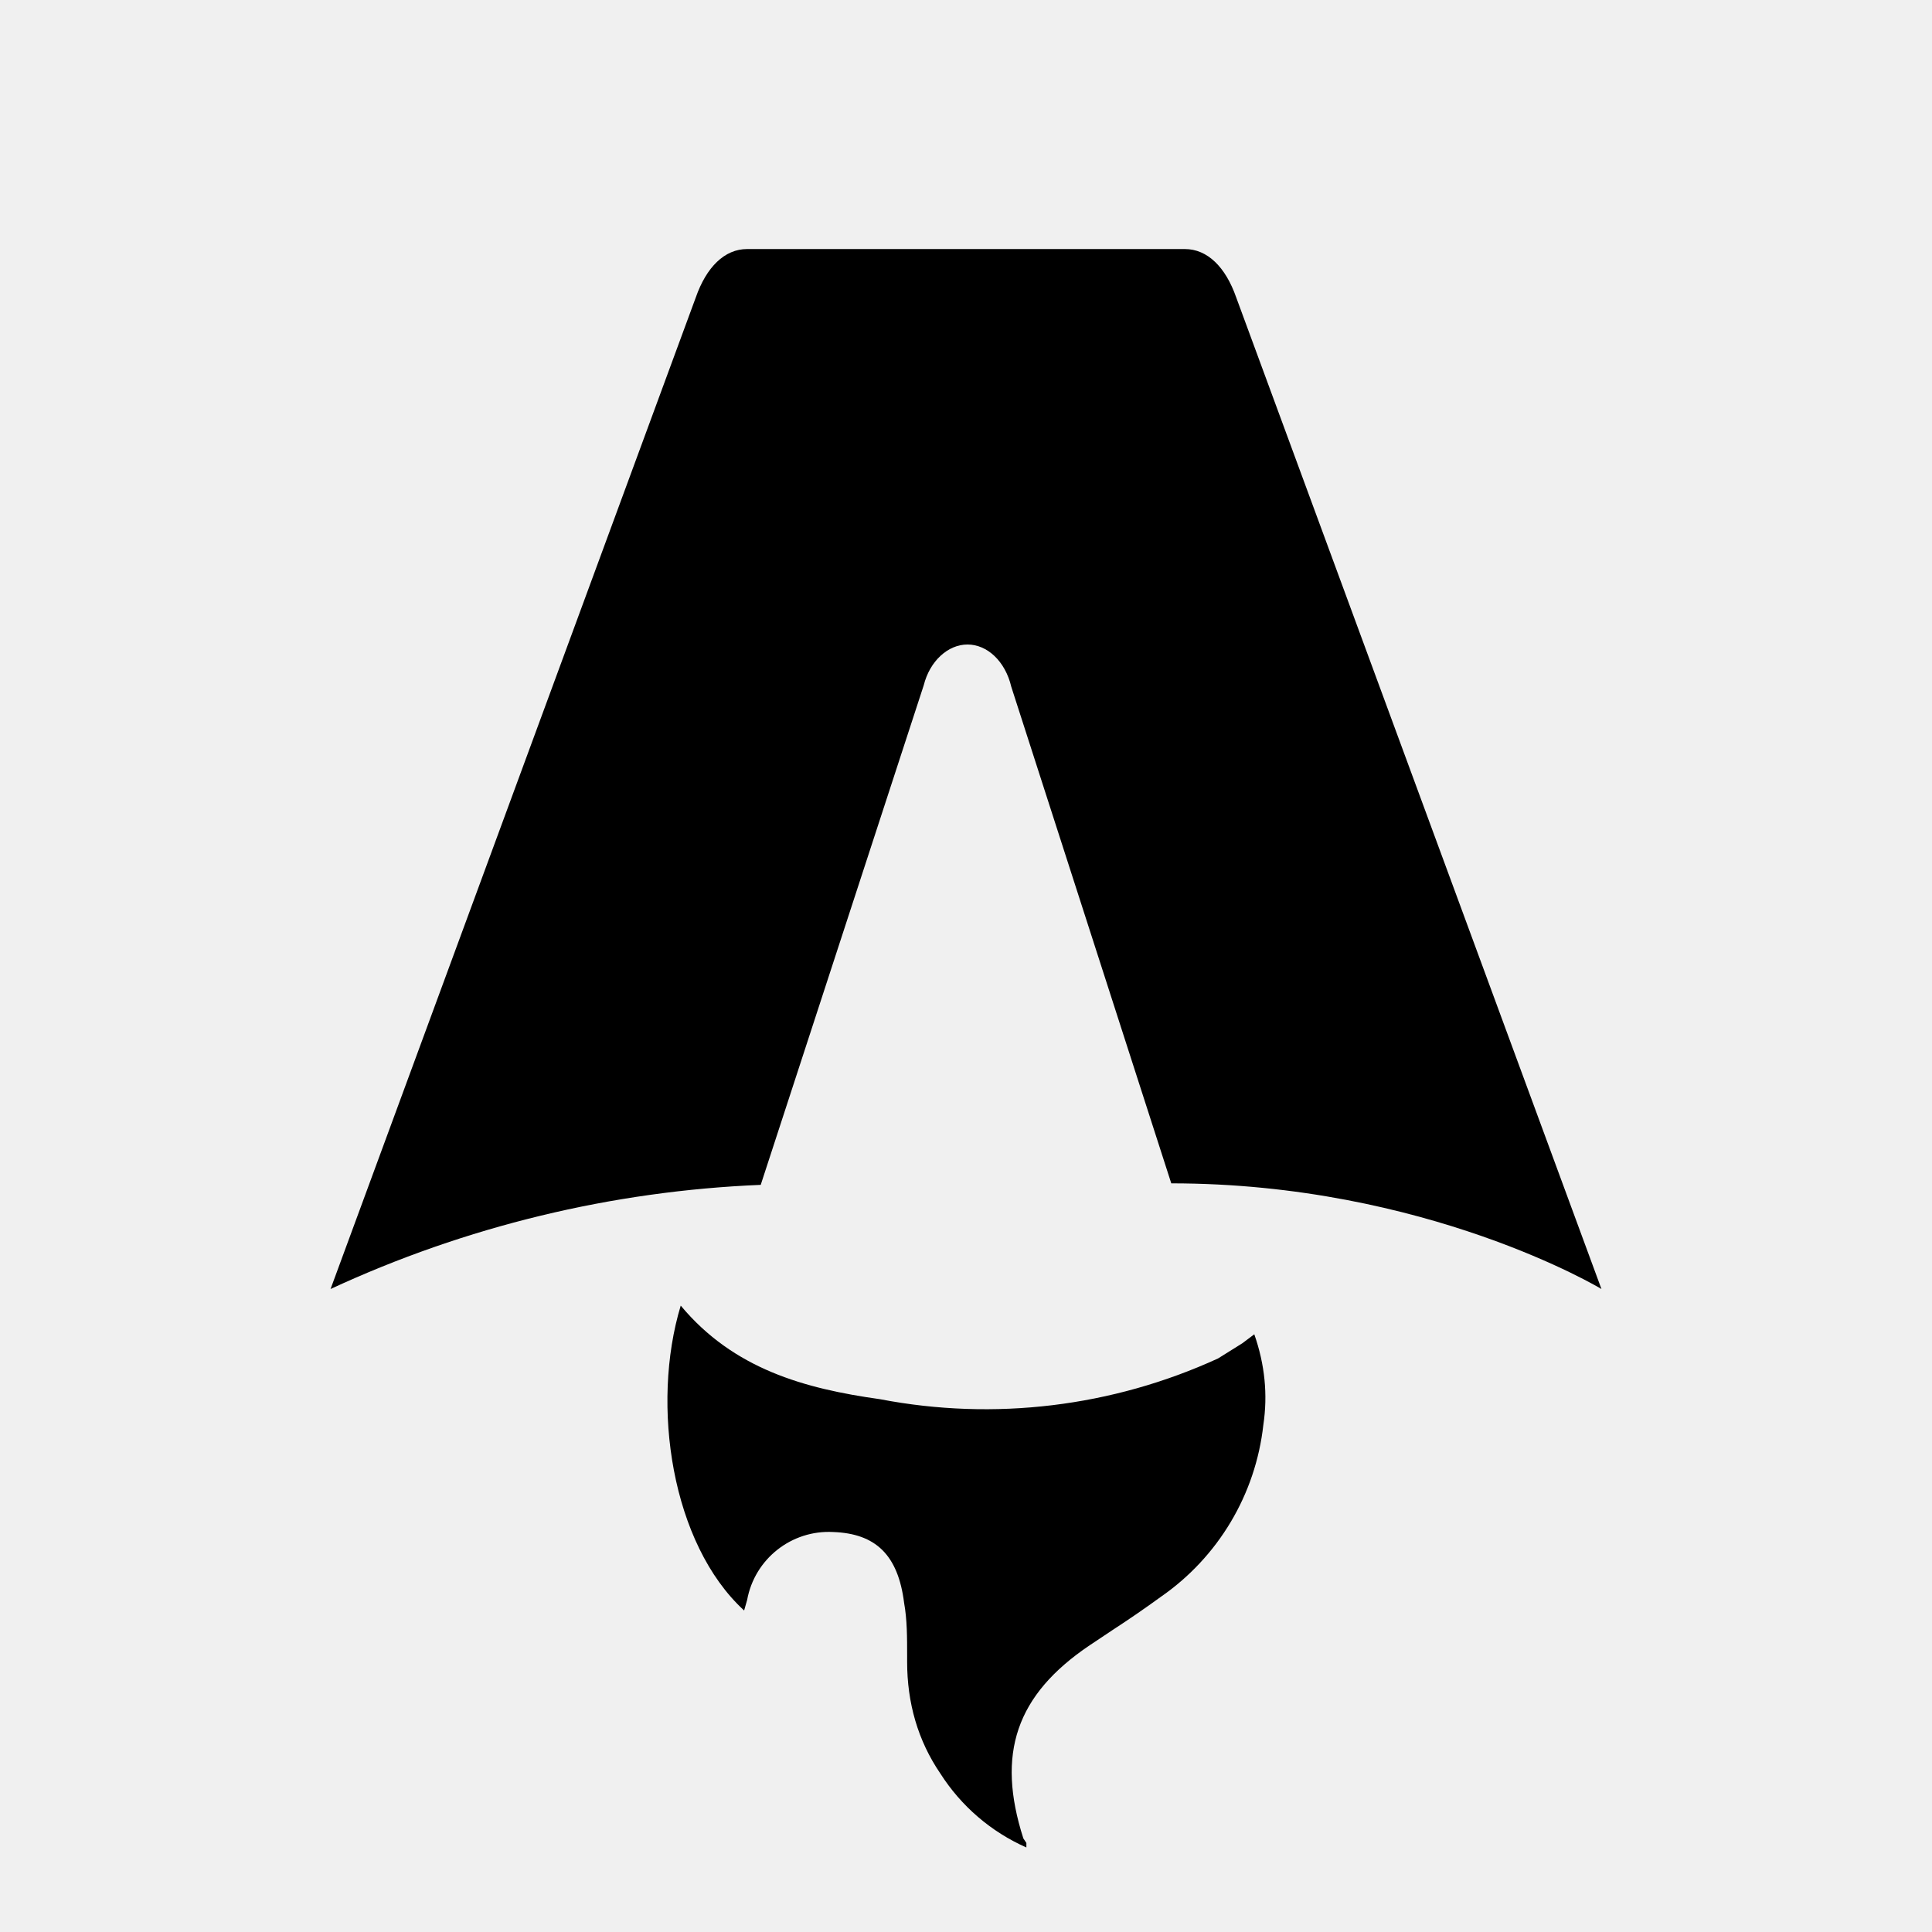
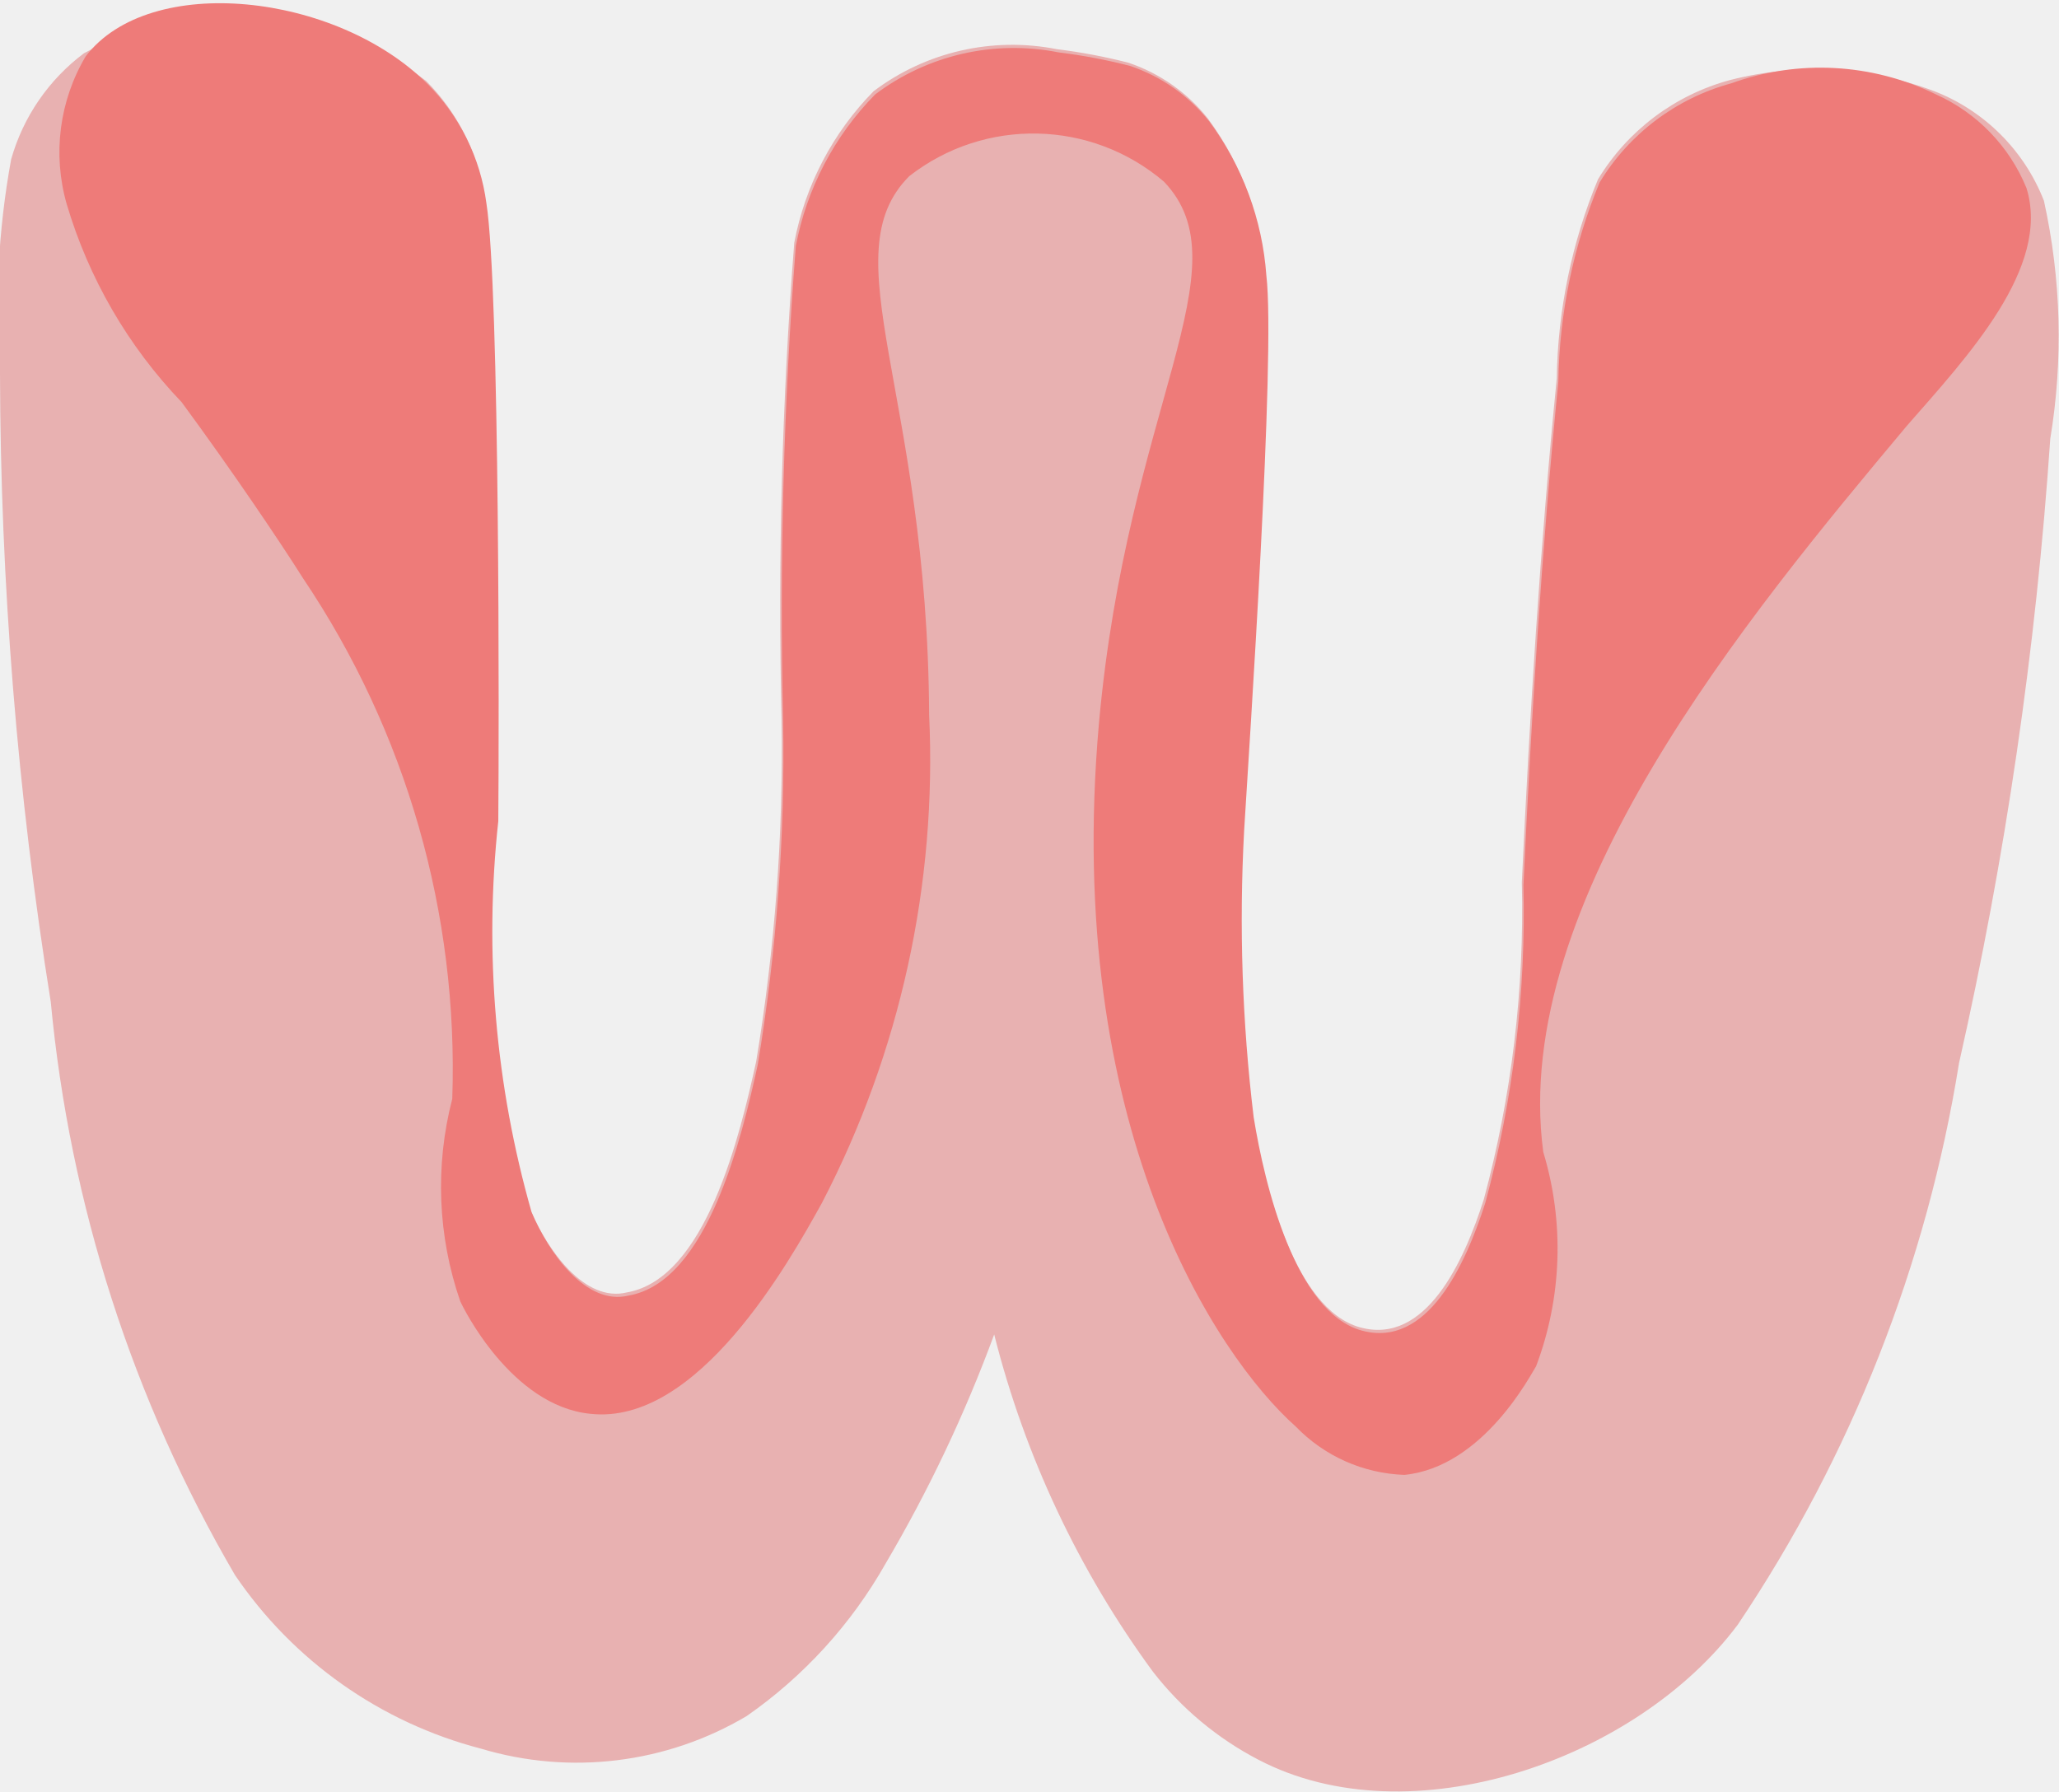
- <svg xmlns="http://www.w3.org/2000/svg" fill="none" viewBox="0 0 128 128">
-   <path d="M50.4 78.5a75.1 75.1 0 0 0-28.5 6.9l24.2-65.7c.7-2 1.9-3.2 3.4-3.2h29c1.5 0 2.7 1.2 3.4 3.2l24.2 65.7s-11.6-7-28.5-7L67 45.5c-.4-1.7-1.6-2.8-2.9-2.8-1.3 0-2.5 1.1-2.9 2.7L50.4 78.5Zm-1.1 28.2Zm-4.2-20.2c-2 6.6-.6 15.8 4.2 20.2a17.5 17.5 0 0 1 .2-.7 5.5 5.5 0 0 1 5.7-4.5c2.8.1 4.3 1.5 4.7 4.7.2 1.1.2 2.3.2 3.5v.4c0 2.7.7 5.2 2.2 7.4a13 13 0 0 0 5.7 4.9v-.3l-.2-.3c-1.8-5.6-.5-9.5 4.4-12.8l1.5-1a73 73 0 0 0 3.2-2.2 16 16 0 0 0 6.8-11.4c.3-2 .1-4-.6-6l-.8.6-1.6 1a37 37 0 0 1-22.4 2.7c-5-.7-9.7-2-13.2-6.2Z" />
-   <style>
-         path { fill: #000; }
-         @media (prefers-color-scheme: dark) {
-             path { fill: #FFF; }
-         }
-     </style>
+ <svg xmlns="http://www.w3.org/2000/svg" id="Capa_1" data-name="Capa 1" viewBox="0 0 25.95 22.58">
+   <defs>
+     <style>.cls-1{fill:#e8b1b1;}.cls-2{fill:#ee7b79;}</style>
+   </defs>
+   <path class="cls-1" d="M300.66,431.59a4.05,4.05,0,0,1-1.33-1.11,12.25,12.25,0,0,1-2-4.25,17.78,17.78,0,0,1-1.37,2.89,5.86,5.86,0,0,1-1.75,1.92,4.2,4.2,0,0,1-3.35.41,5.38,5.38,0,0,1-3.1-2.19,17.59,17.59,0,0,1-2.32-7.22,50.87,50.87,0,0,1-.64-7.92,10.56,10.56,0,0,1,.14-2.7,2.53,2.53,0,0,1,.92-1.34,4,4,0,0,1,4.31.35,2.61,2.61,0,0,1,.74,1.5c.17,1.08.16,6.69.15,7.79a12.89,12.89,0,0,0,.42,4.93c.22.52.69,1.18,1.22,1.05,1-.17,1.43-2,1.63-2.91a23.9,23.9,0,0,0,.32-4.32,59.46,59.46,0,0,1,.16-6,3.71,3.71,0,0,1,1-1.91,2.9,2.9,0,0,1,2.31-.53,7.12,7.12,0,0,1,.9.17,2.15,2.15,0,0,1,1,.7,3.7,3.7,0,0,1,.72,1.94c.12,1-.22,6-.28,7a20.79,20.79,0,0,0,.12,3.61c.14.87.53,2.46,1.36,2.69s1.31-.83,1.56-1.61a14,14,0,0,0,.48-4c.1-2.12.23-4.23.44-6.35a6.82,6.82,0,0,1,.52-2.51,2.8,2.8,0,0,1,1.66-1.25,4.29,4.29,0,0,1,2.58.14,2.43,2.43,0,0,1,1.38,1.38,7.92,7.92,0,0,1,.08,3,51.47,51.47,0,0,1-1.15,7.87,17.71,17.71,0,0,1-2.79,7.08C305.42,431.6,302.57,432.59,300.66,431.59Z" transform="translate(-284.8 -409.41)" />
+   <path class="cls-2" d="M302.5,428a2,2,0,0,1-1.37-.61c-1-.89-2.93-3.78-2.48-8.86.36-4,1.85-5.75.82-6.83a2.54,2.54,0,0,0-3.21-.07c-1,1,.23,2.73.25,6.79a12.1,12.1,0,0,1-1.35,6.15c-.42.76-1.57,2.81-2.92,2.66-1-.1-1.61-1.35-1.64-1.42a4.41,4.41,0,0,1-.1-2.55,11.07,11.07,0,0,0-1.88-6.56c-.29-.46-.89-1.35-1.53-2.22a6.12,6.12,0,0,1-1.45-2.5,2.37,2.37,0,0,1,.24-1.86c.81-1.06,3.16-.8,4.31.35a2.61,2.61,0,0,1,.74,1.5c.17,1.08.16,6.69.15,7.79a12.89,12.89,0,0,0,.42,4.93c.22.52.69,1.18,1.22,1.05,1-.17,1.43-2,1.63-2.91a23.9,23.9,0,0,0,.32-4.32,59.46,59.46,0,0,1,.16-6,3.71,3.71,0,0,1,1-1.91,2.9,2.9,0,0,1,2.31-.53,7.12,7.12,0,0,1,.9.17,2.15,2.15,0,0,1,1,.7,3.7,3.7,0,0,1,.72,1.94c.12,1-.22,6-.28,7a20.79,20.79,0,0,0,.12,3.61c.14.87.53,2.46,1.36,2.69s1.31-.83,1.56-1.61a14,14,0,0,0,.48-4c.1-2.12.23-4.23.44-6.35a6.82,6.82,0,0,1,.52-2.51,2.8,2.8,0,0,1,1.66-1.25,3.31,3.31,0,0,1,2.58.14,2.21,2.21,0,0,1,1.14,1.18c.31,1-.74,2.12-1.51,3-2,2.39-5,6-4.58,9.15a4.2,4.2,0,0,1-.09,2.7C304.1,426.72,303.5,427.9,302.5,428Z" transform="translate(-284.8 -409.41)" />
</svg>
